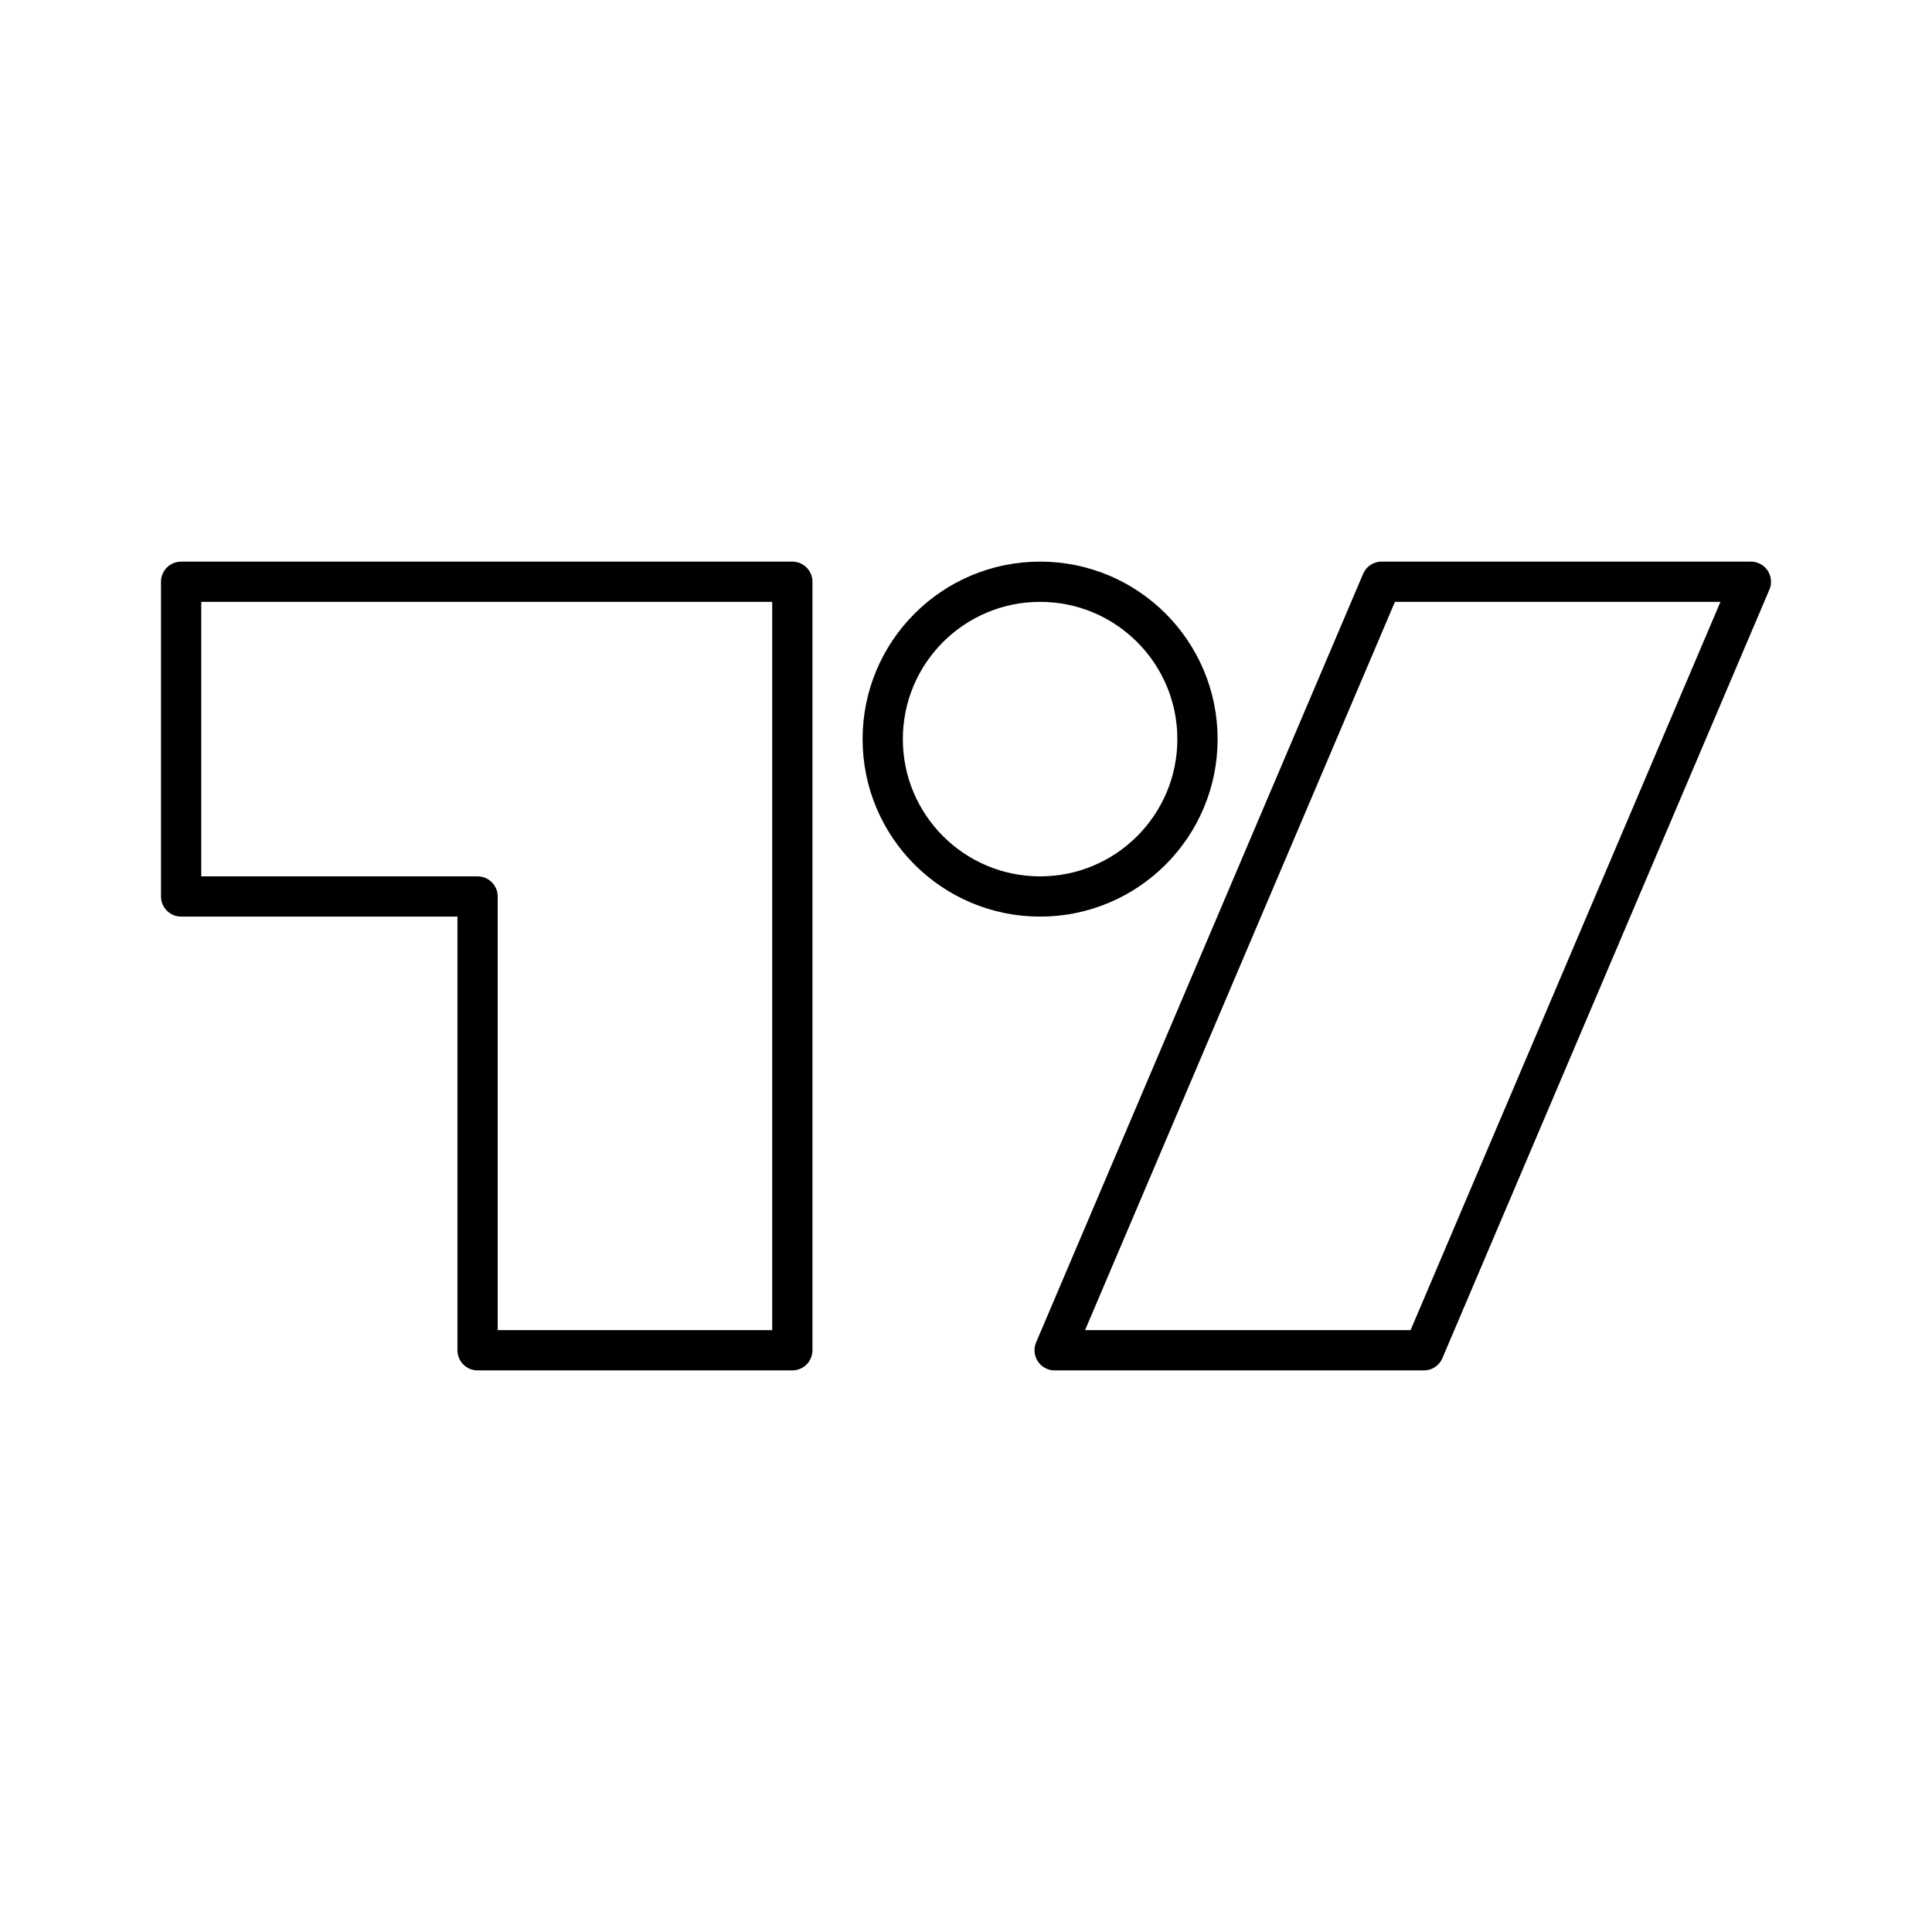
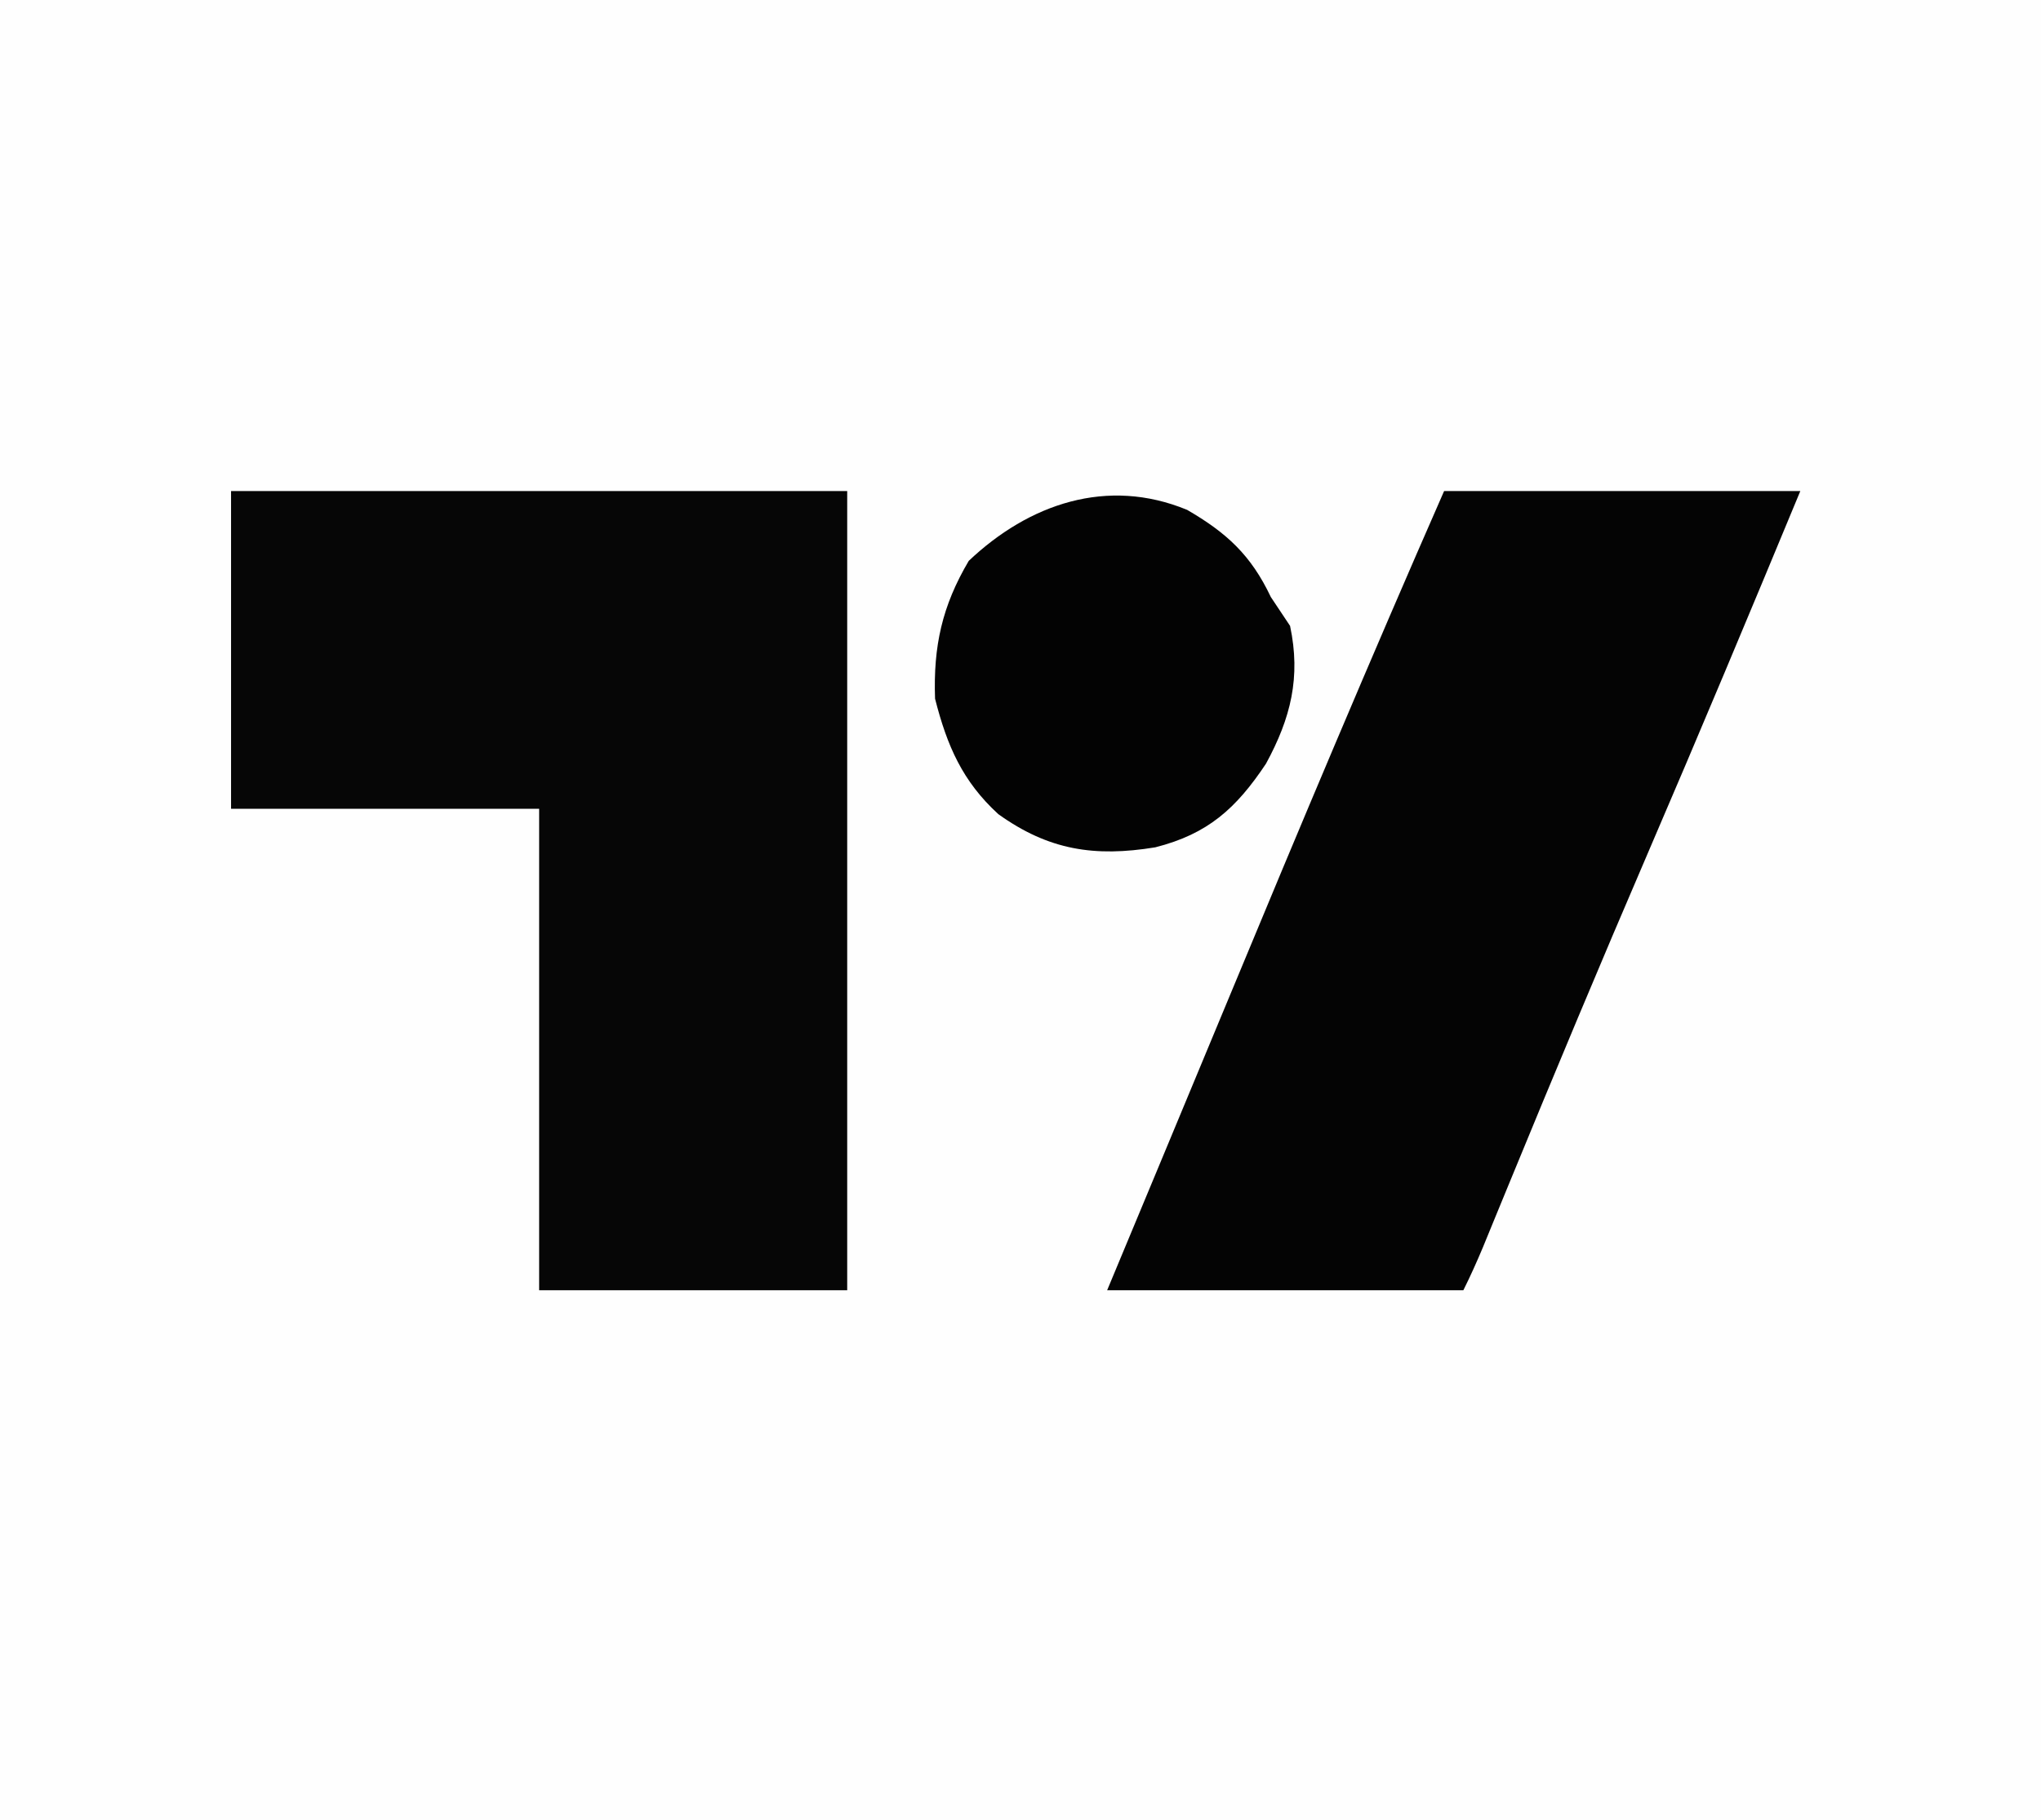
- <svg xmlns="http://www.w3.org/2000/svg" width="800px" height="800px" viewBox="0 0 48 48">
-   <defs>
-     <style>.a{fill:none;stroke:#000000;stroke-linecap:round;stroke-linejoin:round;}</style>
-   </defs>
-   <polygon class="a" points="4.5 14.453 4.5 22.273 11.865 22.273 11.865 33.547 19.685 33.547 19.685 14.453 4.5 14.453" />
-   <polygon class="a" points="26.202 33.547 34.326 14.453 43.5 14.453 35.376 33.547 26.202 33.547" />
-   <circle class="a" cx="25.841" cy="18.363" r="3.91" />
+ <svg xmlns="http://www.w3.org/2000/svg" version="1.1" width="212" height="189">
+   <path d="M0 0 C69.96 0 139.92 0 212 0 C212 62.37 212 124.74 212 189 C142.04 189 72.08 189 0 189 C0 126.63 0 64.26 0 0 Z " fill="#FEFEFE" transform="translate(0,0)" />
+   <path d="M0 0 C21.12 0 42.24 0 64 0 C64 27.39 64 54.78 64 83 C53.44 83 42.88 83 32 83 C32 66.5 32 50 32 33 C21.44 33 10.88 33 0 33 C0 22.11 0 11.22 0 0 Z " fill="#060606" transform="translate(24,51)" />
+   <path d="M0 0 C12.21 0 24.42 0 37 0 C31.778 12.594 26.518 25.166 21.125 37.688 C16.227 49.062 11.455 60.483 6.745 71.936 C6.268 73.094 5.792 74.252 5.301 75.445 C4.88 76.472 4.459 77.498 4.025 78.555 C3.395 80.057 2.728 81.544 2 83 C-10.21 83 -22.42 83 -35 83 C-30.938 73.25 -30.938 73.25 -29.506 69.816 C-27.096 64.035 -24.689 58.253 -22.289 52.469 C-15.005 34.913 -7.644 17.404 0 0 Z " fill="#040404" transform="translate(150,51)" />
+   <path d="M0 0 C4.098 2.376 6.63 4.694 8.691 9.047 C9.351 10.037 10.011 11.027 10.691 12.047 C11.825 17.378 10.766 21.629 8.191 26.359 C5.092 31.015 2.151 33.663 -3.309 35.047 C-9.609 36.08 -14.392 35.345 -19.617 31.598 C-23.336 28.188 -24.936 24.512 -26.184 19.609 C-26.374 14.172 -25.456 9.989 -22.684 5.297 C-16.432 -0.626 -8.301 -3.427 0 0 Z " fill="#030303" transform="translate(123.3086,52.95312)" />
</svg>
